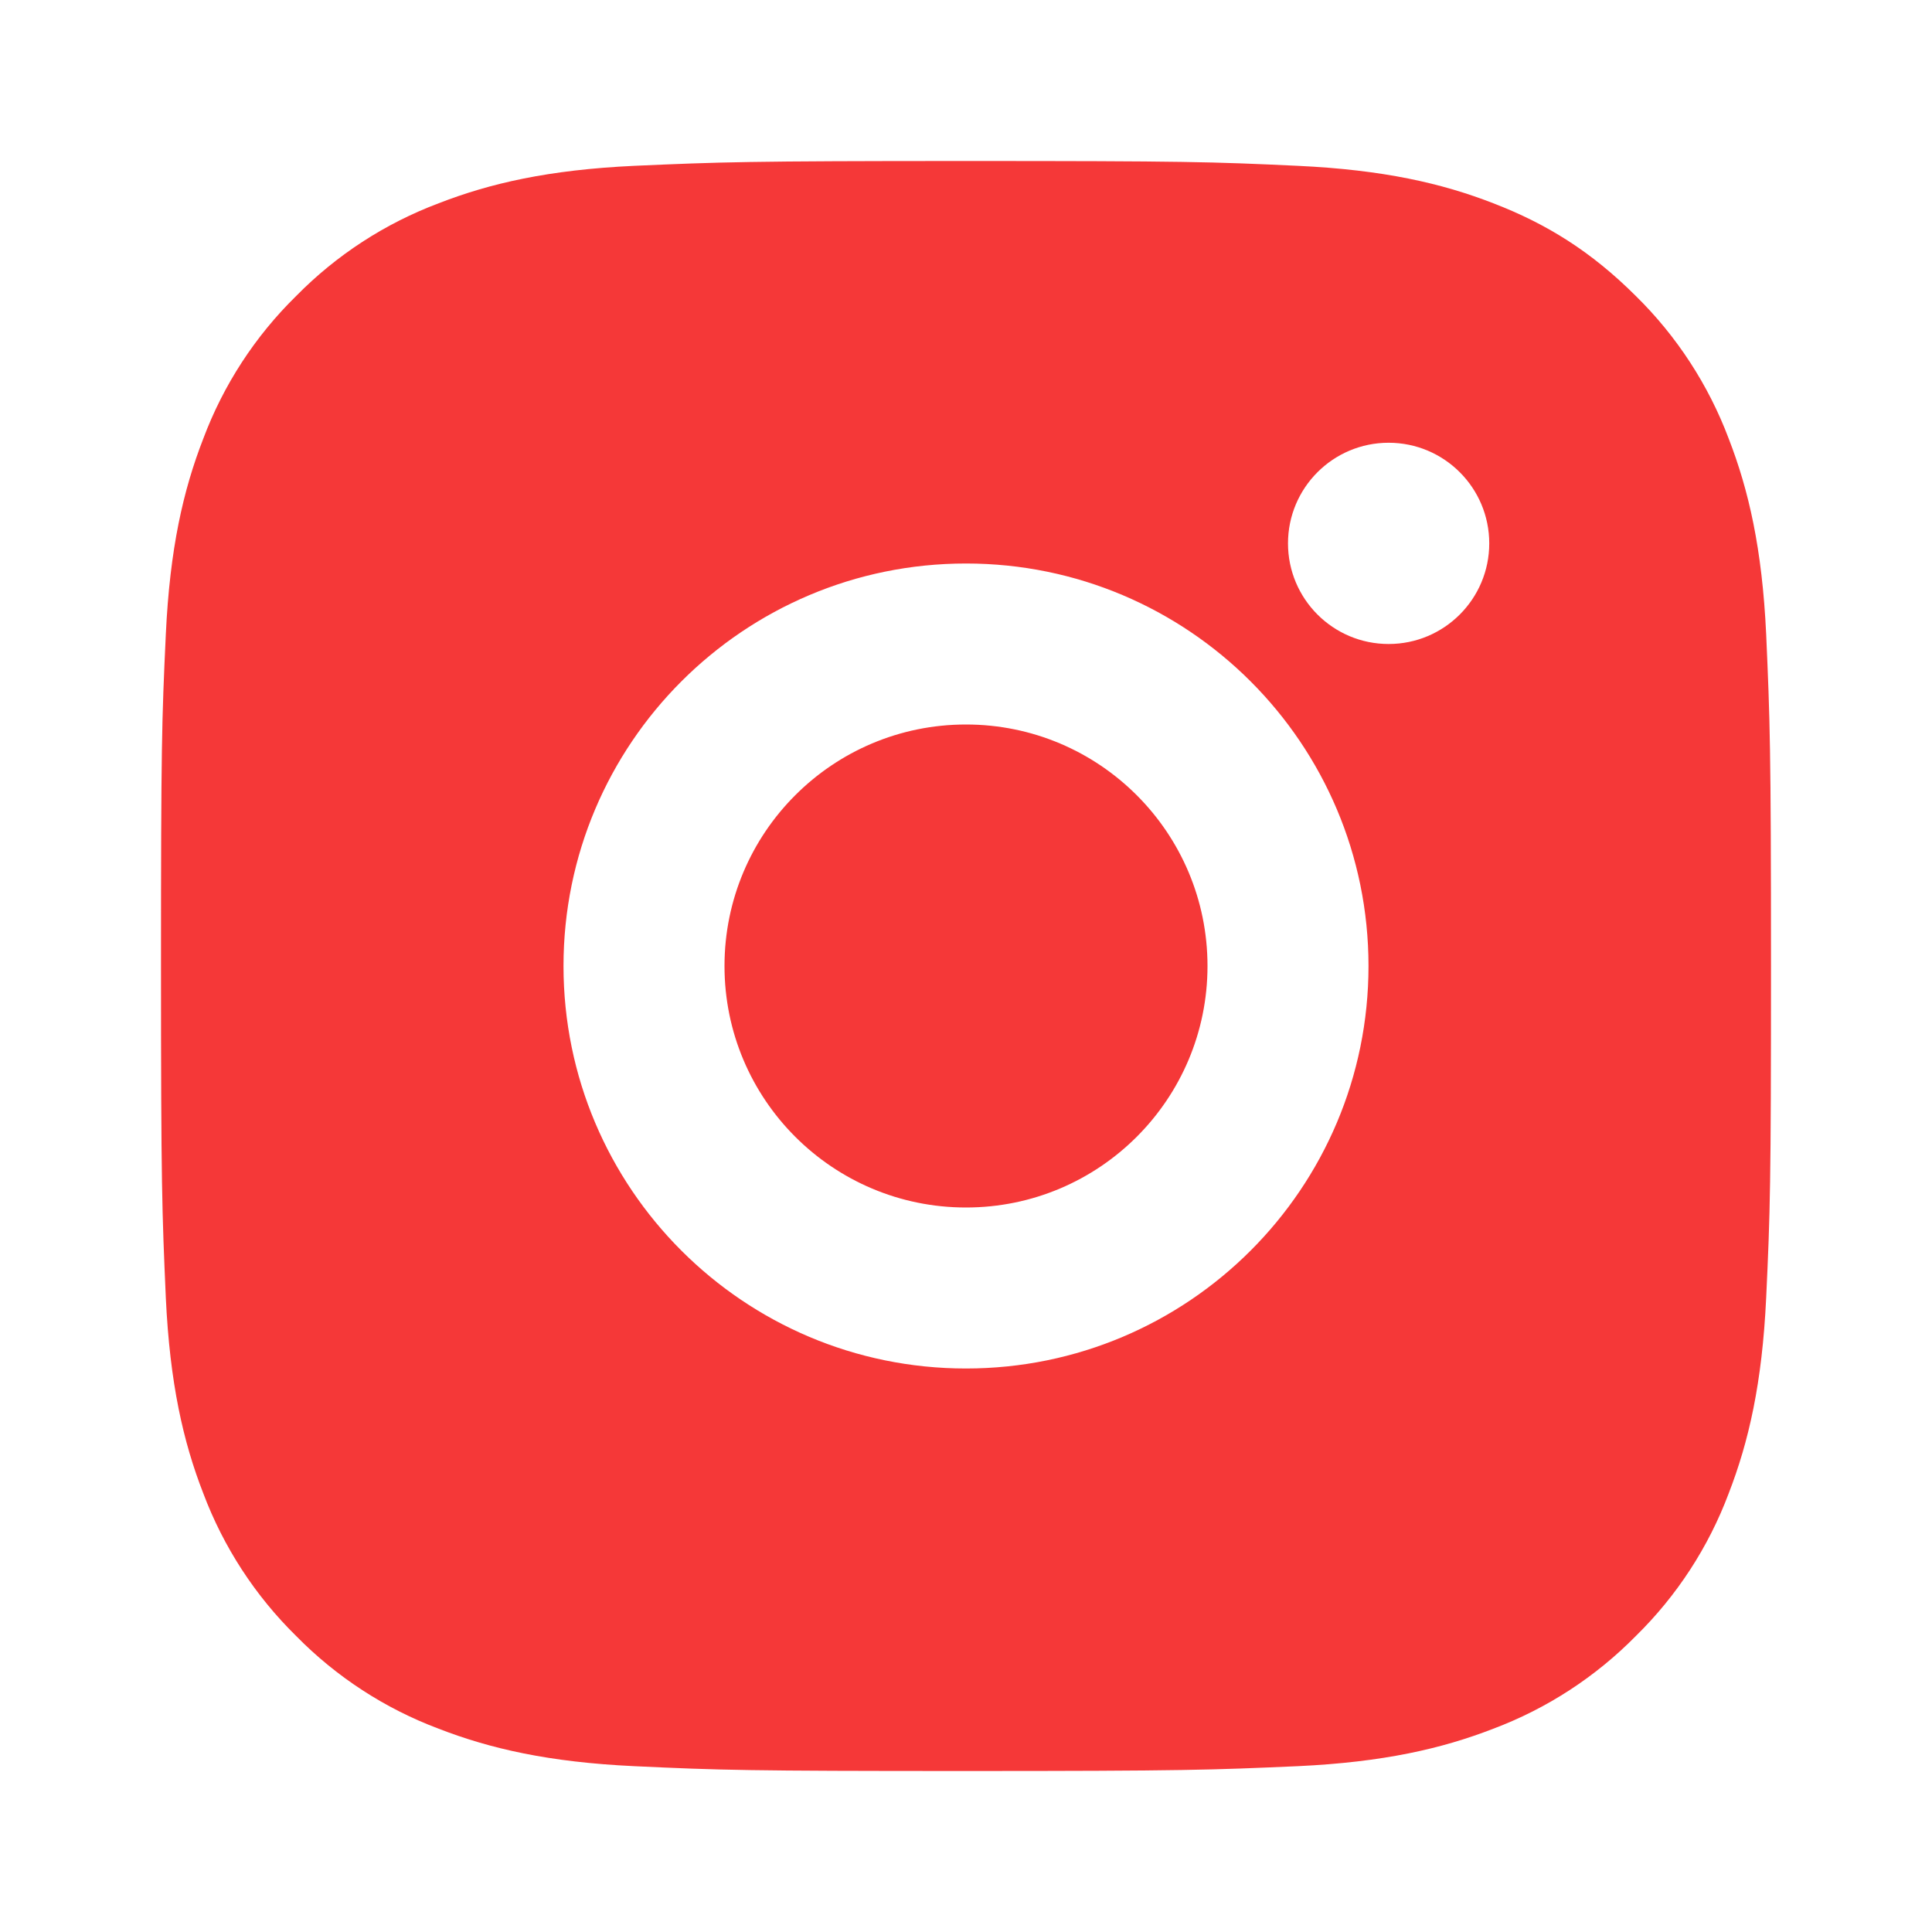
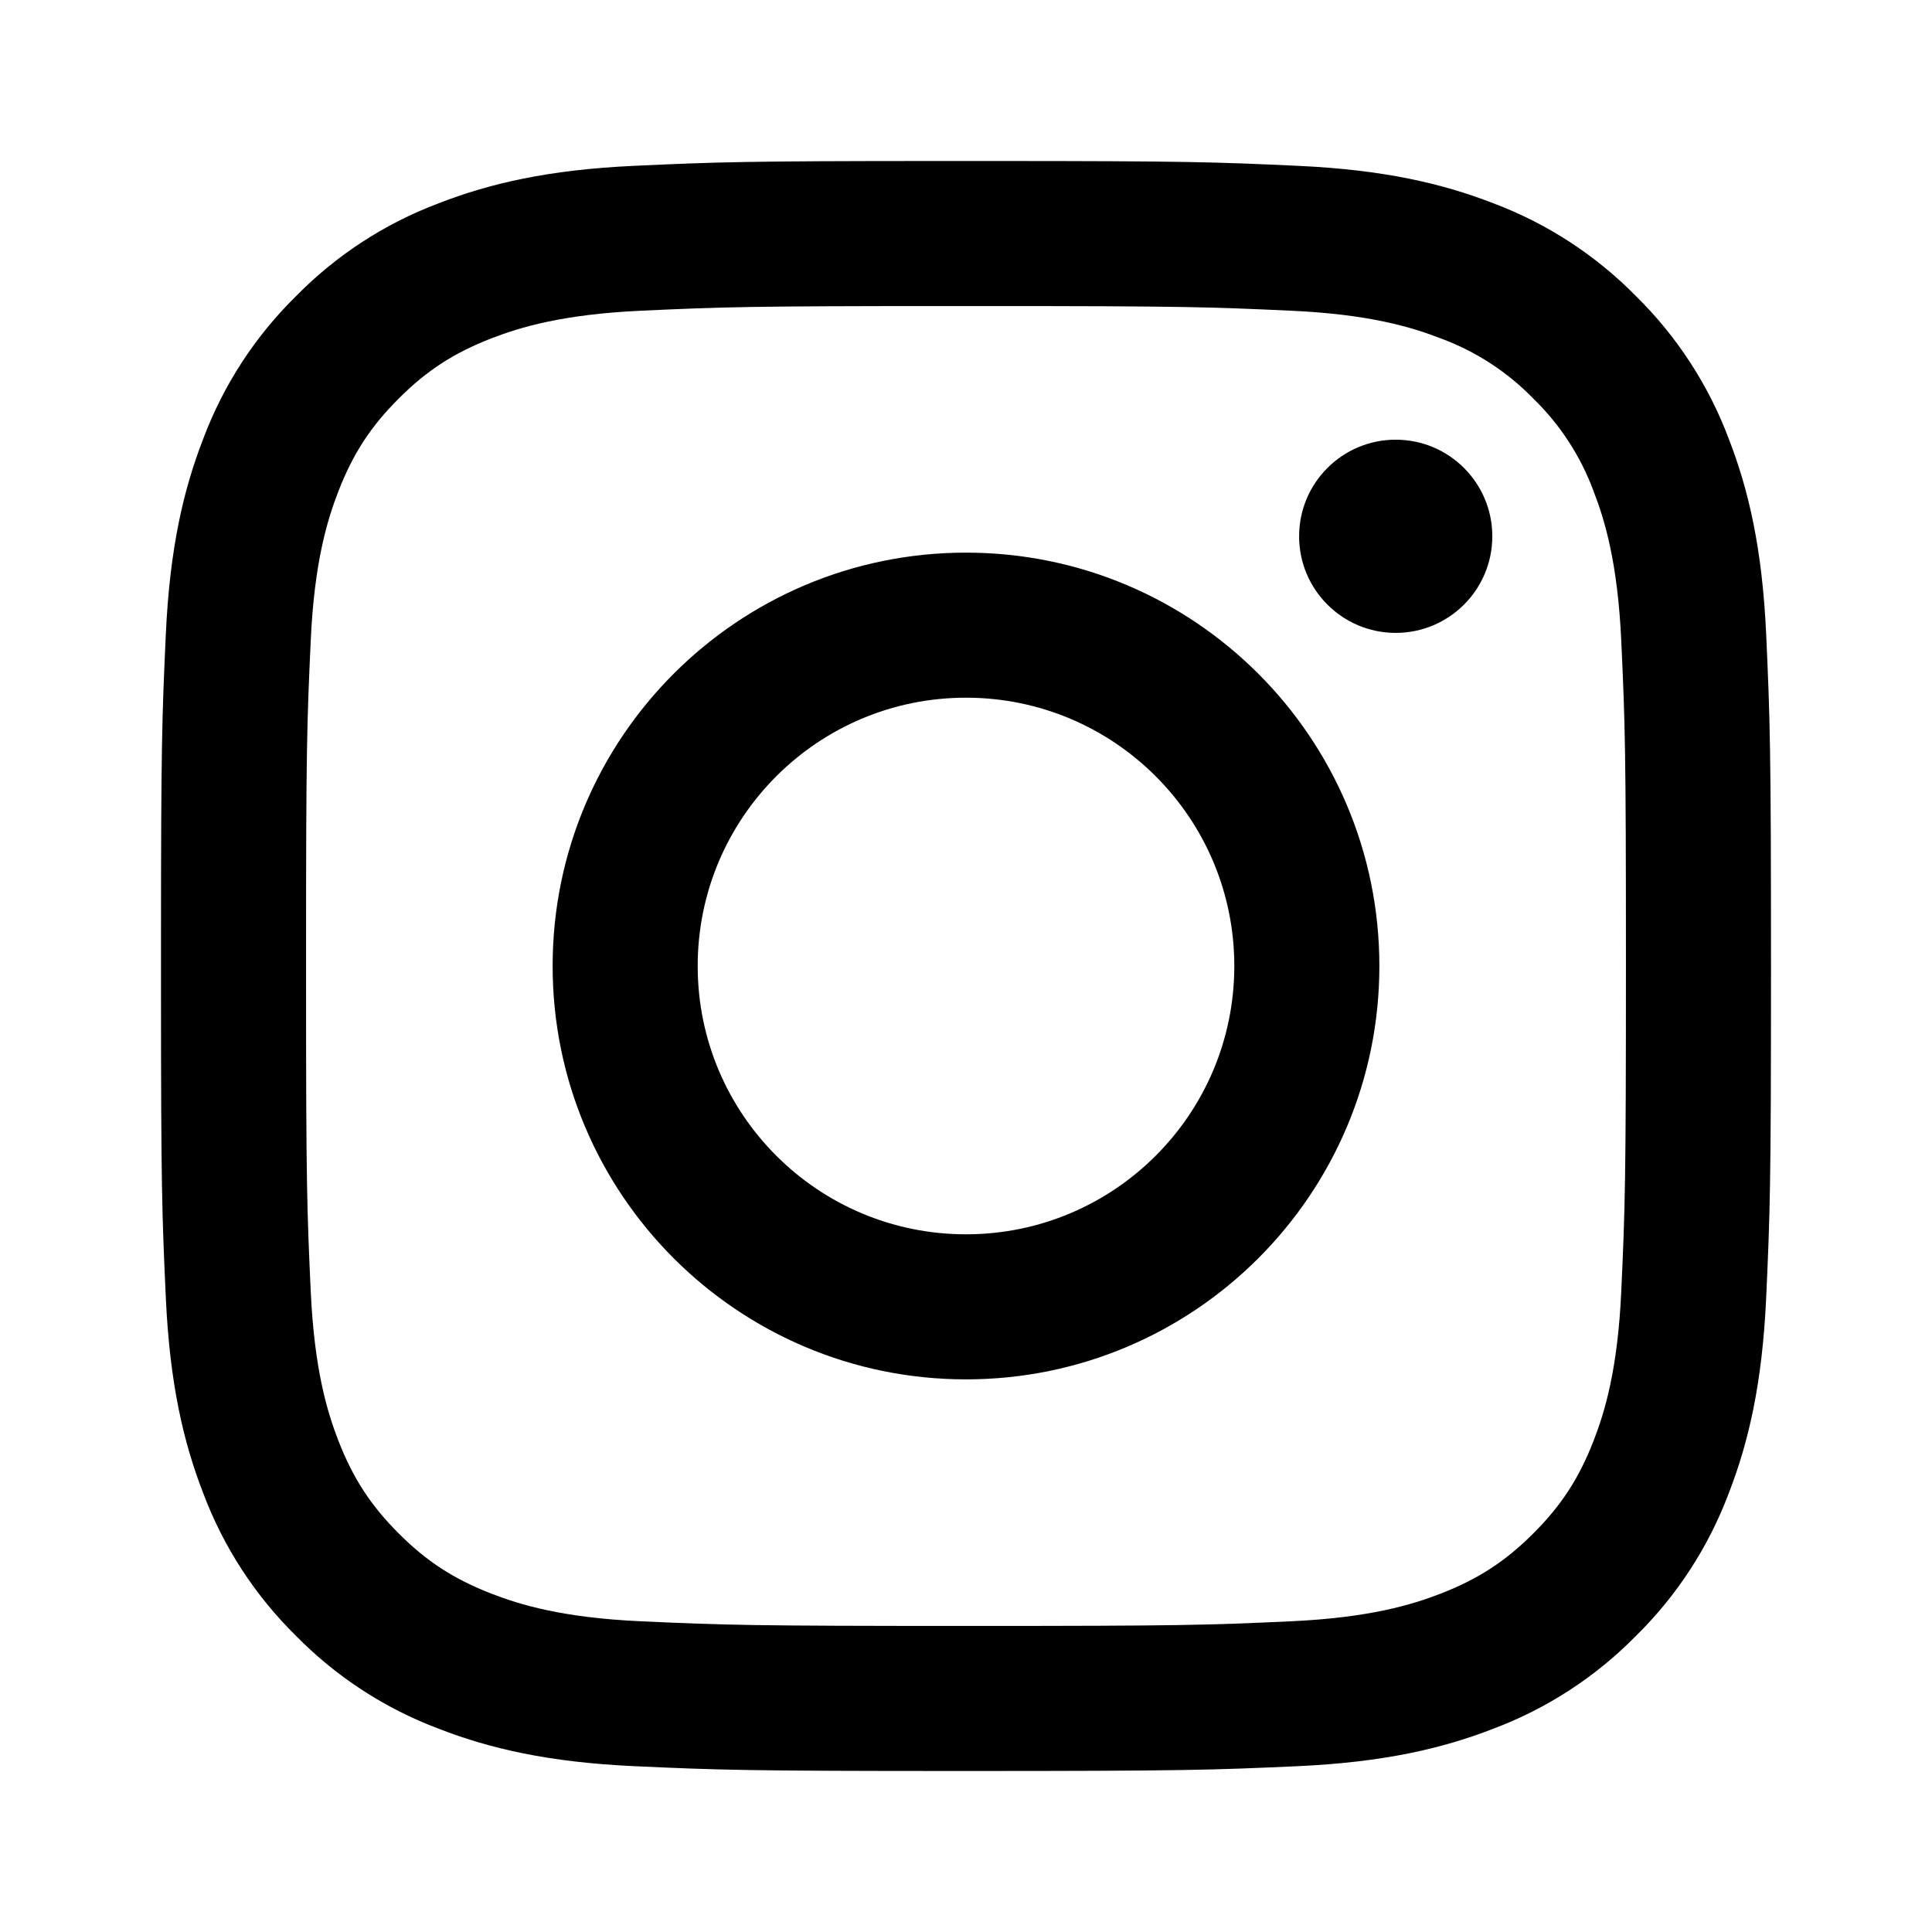
- <svg xmlns="http://www.w3.org/2000/svg" viewBox="0 0 24 24" width="24" height="24">
-   <path fill="none" d="M0 0h24v24H0z" />
-   <path d="M12 2c2.717 0 3.056.01 4.122.06 1.065.05 1.79.217 2.428.465.66.254 1.216.598 1.772 1.153a4.908 4.908 0 0 1 1.153 1.772c.247.637.415 1.363.465 2.428.047 1.066.06 1.405.06 4.122 0 2.717-.01 3.056-.06 4.122-.05 1.065-.218 1.79-.465 2.428a4.883 4.883 0 0 1-1.153 1.772 4.915 4.915 0 0 1-1.772 1.153c-.637.247-1.363.415-2.428.465-1.066.047-1.405.06-4.122.06-2.717 0-3.056-.01-4.122-.06-1.065-.05-1.79-.218-2.428-.465a4.89 4.89 0 0 1-1.772-1.153 4.904 4.904 0 0 1-1.153-1.772c-.248-.637-.415-1.363-.465-2.428C2.013 15.056 2 14.717 2 12c0-2.717.01-3.056.06-4.122.05-1.066.217-1.79.465-2.428a4.88 4.88 0 0 1 1.153-1.772A4.897 4.897 0 0 1 5.45 2.525c.638-.248 1.362-.415 2.428-.465C8.944 2.013 9.283 2 12 2zm0 5a5 5 0 1 0 0 10 5 5 0 0 0 0-10zm6.5-.25a1.25 1.25 0 0 0-2.5 0 1.25 1.25 0 0 0 2.5 0zM12 9a3 3 0 1 1 0 6 3 3 0 0 1 0-6z" fill="rgba(245,56,56,1)" />
+ <svg xmlns="http://www.w3.org/2000/svg" width="24" height="24" fill="currentColor" viewBox="0 0 24 24" aria-hidden="true">
+   <path fill-rule="evenodd" d="M12.315 2c2.43 0 2.784.013 3.808.06 1.064.049 1.791.218 2.427.465a4.902 4.902 0 011.772 1.153 4.902 4.902 0 011.153 1.772c.247.636.416 1.363.465 2.427.048 1.067.06 1.407.06 4.123v.08c0 2.643-.012 2.987-.06 4.043-.049 1.064-.218 1.791-.465 2.427a4.902 4.902 0 01-1.153 1.772 4.902 4.902 0 01-1.772 1.153c-.636.247-1.363.416-2.427.465-1.067.048-1.407.06-4.123.06h-.08c-2.643 0-2.987-.012-4.043-.06-1.064-.049-1.791-.218-2.427-.465a4.902 4.902 0 01-1.772-1.153 4.902 4.902 0 01-1.153-1.772c-.247-.636-.416-1.363-.465-2.427-.047-1.024-.06-1.379-.06-3.808v-.63c0-2.43.013-2.784.06-3.808.049-1.064.218-1.791.465-2.427a4.902 4.902 0 011.153-1.772A4.902 4.902 0 015.45 2.525c.636-.247 1.363-.416 2.427-.465C8.901 2.013 9.256 2 11.685 2h.63zm-.081 1.802h-.468c-2.456 0-2.784.011-3.807.058-.975.045-1.504.207-1.857.344-.467.182-.8.398-1.15.748-.35.35-.566.683-.748 1.15-.137.353-.3.882-.344 1.857-.047 1.023-.058 1.351-.058 3.807v.468c0 2.456.011 2.784.058 3.807.045.975.207 1.504.344 1.857.182.466.399.8.748 1.15.35.35.683.566 1.15.748.353.137.882.3 1.857.344 1.054.048 1.37.058 4.041.058h.08c2.597 0 2.917-.01 3.96-.058.976-.045 1.505-.207 1.858-.344.466-.182.8-.398 1.15-.748.35-.35.566-.683.748-1.15.137-.353.3-.882.344-1.857.048-1.055.058-1.37.058-4.041v-.08c0-2.597-.01-2.917-.058-3.96-.045-.976-.207-1.505-.344-1.858a3.097 3.097 0 00-.748-1.15 3.098 3.098 0 00-1.15-.748c-.353-.137-.882-.3-1.857-.344-1.023-.047-1.351-.058-3.807-.058zM12 6.865a5.135 5.135 0 110 10.27 5.135 5.135 0 010-10.27zm0 1.802a3.333 3.333 0 100 6.666 3.333 3.333 0 000-6.666zm5.338-3.205a1.2 1.2 0 110 2.4 1.2 1.2 0 010-2.4z" clip-rule="evenodd" />
</svg>
